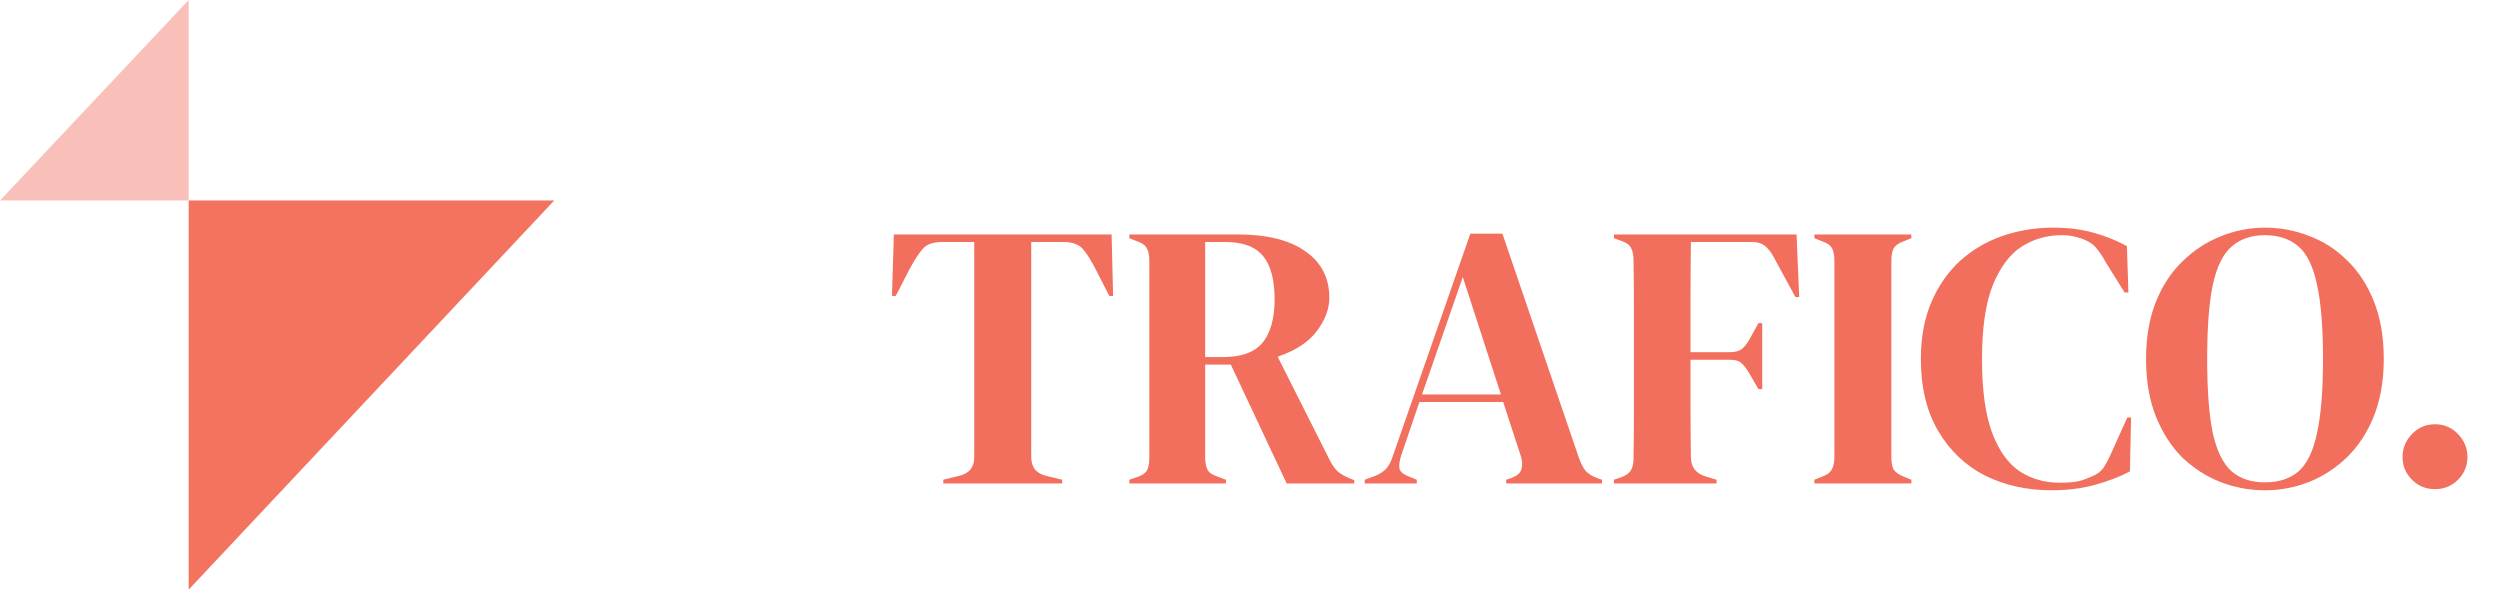
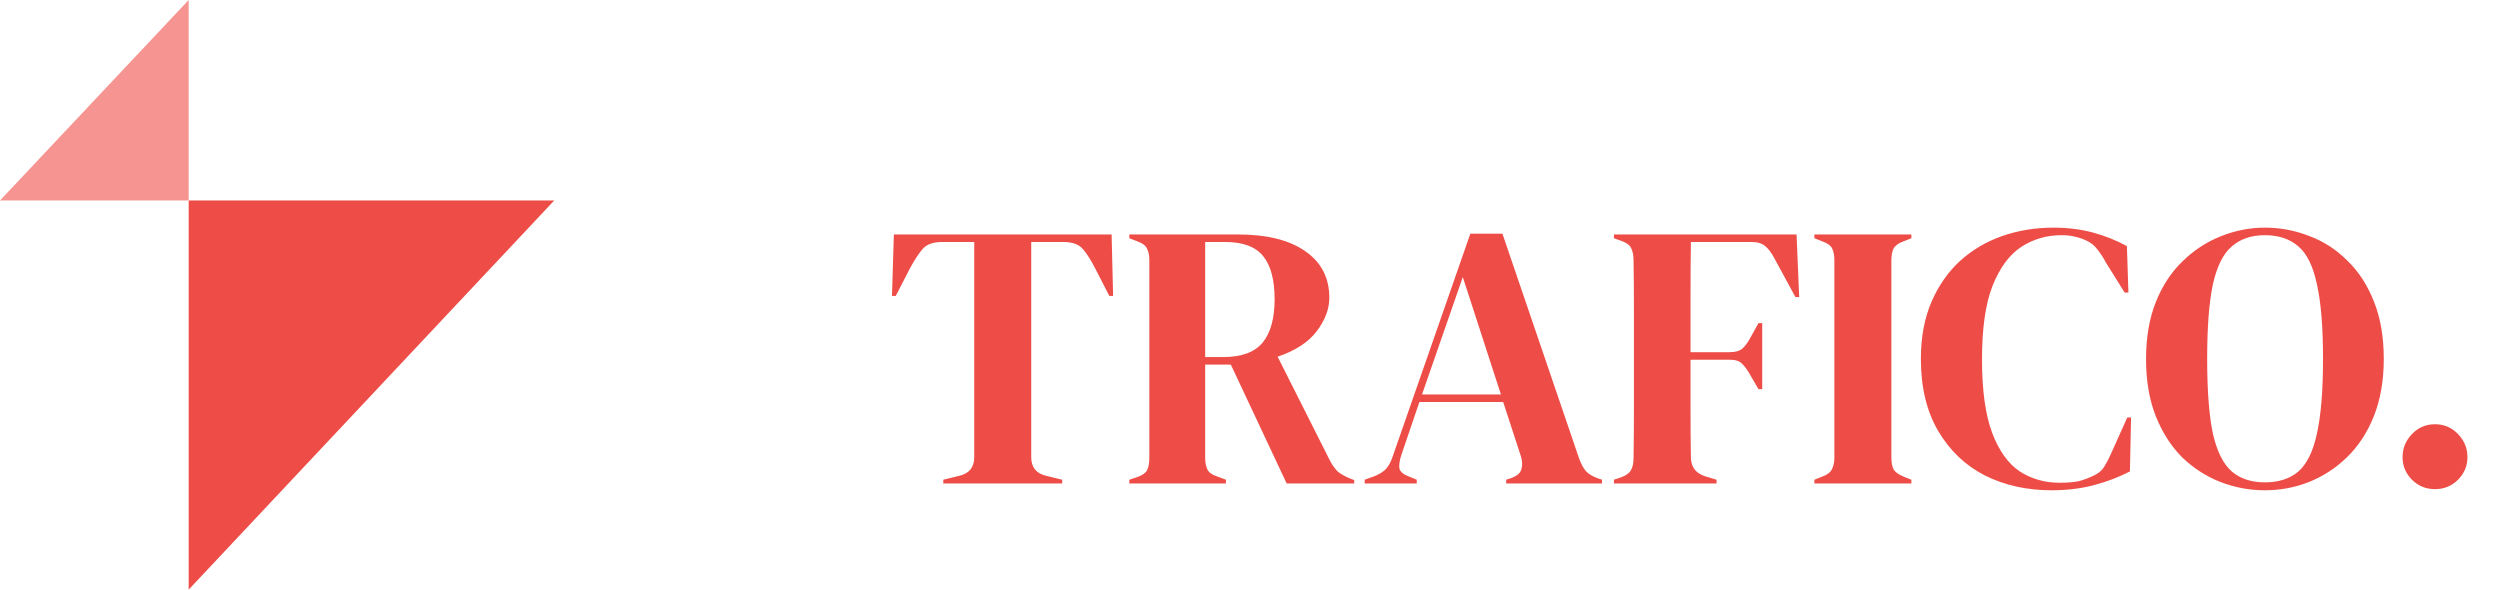
- <svg xmlns="http://www.w3.org/2000/svg" width="212" height="50" viewBox="0 0 212 50" fill="none">
-   <path d="M79.992 41V40.68L81.304 40.36C82.179 40.168 82.616 39.635 82.616 38.76V20.52H79.896C79.107 20.52 78.541 20.733 78.2 21.16C77.859 21.565 77.496 22.131 77.112 22.856L75.96 25.096H75.64L75.8 19.88H94.264L94.392 25.096H94.072L92.92 22.856C92.557 22.131 92.205 21.565 91.864 21.16C91.523 20.733 90.957 20.52 90.168 20.52H87.448V38.76C87.448 39.635 87.885 40.168 88.76 40.36L90.072 40.68V41H79.992ZM95.766 41V40.68L96.439 40.456C96.865 40.307 97.142 40.115 97.27 39.88C97.398 39.624 97.463 39.272 97.463 38.824V22.088C97.463 21.661 97.398 21.331 97.27 21.096C97.164 20.84 96.908 20.637 96.502 20.488L95.766 20.2V19.88H104.919C107.436 19.88 109.367 20.36 110.711 21.32C112.055 22.259 112.727 23.571 112.727 25.256C112.727 26.195 112.375 27.133 111.671 28.072C110.967 29.011 109.857 29.736 108.343 30.248L112.791 39.08C112.983 39.443 113.196 39.741 113.431 39.976C113.687 40.189 114.017 40.381 114.423 40.552L114.839 40.712V41H109.111L104.375 30.92H102.199V38.824C102.199 39.229 102.263 39.56 102.391 39.816C102.519 40.072 102.785 40.264 103.191 40.392L103.959 40.68V41H95.766ZM102.199 30.28H103.735C105.271 30.28 106.38 29.875 107.063 29.064C107.745 28.232 108.087 27.005 108.087 25.384C108.087 23.741 107.767 22.525 107.127 21.736C106.487 20.925 105.409 20.52 103.895 20.52H102.199V30.28ZM115.725 41V40.68L116.525 40.392C116.951 40.221 117.282 40.019 117.517 39.784C117.751 39.528 117.943 39.176 118.093 38.728L124.685 19.816H127.405L133.901 38.856C134.071 39.325 134.263 39.688 134.477 39.944C134.69 40.179 135.021 40.381 135.469 40.552L135.853 40.68V41H127.725V40.68L128.205 40.52C128.653 40.349 128.919 40.115 129.005 39.816C129.111 39.496 129.101 39.123 128.973 38.696L127.469 34.088H120.365L118.829 38.6C118.679 39.069 118.626 39.443 118.669 39.72C118.733 39.997 118.989 40.221 119.437 40.392L120.141 40.68V41H115.725ZM120.589 33.448H127.277L124.045 23.496L120.589 33.448ZM136.86 41V40.68L137.436 40.488C137.863 40.339 138.151 40.136 138.3 39.88C138.45 39.624 138.524 39.283 138.524 38.856C138.546 37.576 138.556 36.285 138.556 34.984C138.556 33.683 138.556 32.381 138.556 31.08V29.8C138.556 28.52 138.556 27.24 138.556 25.96C138.556 24.659 138.546 23.368 138.524 22.088C138.524 21.661 138.46 21.32 138.332 21.064C138.226 20.808 137.97 20.605 137.564 20.456L136.86 20.2V19.88H152.348L152.572 25.192H152.252L150.428 21.832C150.215 21.427 149.97 21.107 149.692 20.872C149.415 20.637 149.031 20.52 148.54 20.52H143.388C143.367 22.035 143.356 23.581 143.356 25.16C143.356 26.739 143.356 28.307 143.356 29.864H146.684C147.175 29.864 147.538 29.757 147.772 29.544C148.007 29.331 148.231 29.021 148.444 28.616L149.116 27.4H149.436V33H149.116L148.412 31.784C148.199 31.4 147.975 31.091 147.74 30.856C147.527 30.621 147.175 30.504 146.684 30.504H143.356C143.356 31.997 143.356 33.427 143.356 34.792C143.356 36.136 143.367 37.459 143.388 38.76C143.388 39.592 143.794 40.136 144.604 40.392L145.564 40.68V41H136.86ZM153.86 41V40.68L154.5 40.424C154.927 40.275 155.204 40.072 155.332 39.816C155.482 39.56 155.556 39.219 155.556 38.792V22.088C155.556 21.661 155.492 21.32 155.364 21.064C155.236 20.808 154.948 20.605 154.5 20.456L153.86 20.2V19.88H162.084V20.2L161.444 20.456C161.018 20.605 160.73 20.808 160.58 21.064C160.452 21.32 160.388 21.661 160.388 22.088V38.792C160.388 39.219 160.452 39.56 160.58 39.816C160.73 40.051 161.018 40.253 161.444 40.424L162.084 40.68V41H153.86ZM173.962 41.576C171.893 41.576 170.015 41.16 168.33 40.328C166.666 39.475 165.343 38.216 164.362 36.552C163.381 34.888 162.89 32.851 162.89 30.44C162.89 28.605 163.189 26.995 163.786 25.608C164.383 24.221 165.194 23.059 166.218 22.12C167.263 21.181 168.458 20.477 169.802 20.008C171.167 19.539 172.607 19.304 174.122 19.304C175.338 19.304 176.458 19.443 177.482 19.72C178.506 19.997 179.466 20.381 180.362 20.872L180.49 24.808H180.17L178.57 22.248C178.357 21.843 178.122 21.48 177.866 21.16C177.61 20.819 177.29 20.563 176.906 20.392C176.586 20.243 176.266 20.136 175.946 20.072C175.647 19.987 175.263 19.944 174.794 19.944C173.557 19.944 172.426 20.275 171.402 20.936C170.399 21.597 169.589 22.696 168.97 24.232C168.373 25.747 168.074 27.827 168.074 30.472C168.074 33.096 168.362 35.176 168.938 36.712C169.514 38.227 170.293 39.315 171.274 39.976C172.277 40.616 173.397 40.936 174.634 40.936C175.317 40.936 175.861 40.893 176.266 40.808C176.671 40.701 177.077 40.552 177.482 40.36C177.887 40.189 178.197 39.944 178.41 39.624C178.623 39.283 178.815 38.92 178.986 38.536L180.394 35.4H180.714L180.618 39.976C179.722 40.445 178.719 40.829 177.61 41.128C176.501 41.427 175.285 41.576 173.962 41.576ZM192.064 41.576C190.762 41.576 189.504 41.341 188.288 40.872C187.093 40.403 186.016 39.709 185.056 38.792C184.117 37.853 183.37 36.691 182.816 35.304C182.261 33.917 181.984 32.296 181.984 30.44C181.984 28.605 182.261 26.995 182.816 25.608C183.37 24.221 184.128 23.069 185.088 22.152C186.048 21.213 187.125 20.509 188.32 20.04C189.536 19.549 190.784 19.304 192.064 19.304C193.365 19.304 194.613 19.539 195.808 20.008C197.024 20.456 198.101 21.149 199.04 22.088C200 23.005 200.757 24.168 201.312 25.576C201.866 26.963 202.144 28.584 202.144 30.44C202.144 32.253 201.866 33.864 201.312 35.272C200.757 36.659 200 37.821 199.04 38.76C198.101 39.677 197.024 40.381 195.808 40.872C194.613 41.341 193.365 41.576 192.064 41.576ZM192.064 40.904C193.237 40.904 194.186 40.595 194.912 39.976C195.637 39.336 196.16 38.259 196.48 36.744C196.821 35.208 196.992 33.107 196.992 30.44C196.992 27.752 196.821 25.651 196.48 24.136C196.16 22.6 195.637 21.523 194.912 20.904C194.186 20.264 193.237 19.944 192.064 19.944C190.912 19.944 189.973 20.264 189.248 20.904C188.522 21.523 187.989 22.6 187.648 24.136C187.328 25.651 187.168 27.752 187.168 30.44C187.168 33.107 187.328 35.208 187.648 36.744C187.989 38.259 188.522 39.336 189.248 39.976C189.973 40.595 190.912 40.904 192.064 40.904ZM206.488 41.48C205.72 41.48 205.069 41.213 204.536 40.68C204.002 40.147 203.736 39.507 203.736 38.76C203.736 38.013 204.002 37.363 204.536 36.808C205.069 36.253 205.72 35.976 206.488 35.976C207.256 35.976 207.906 36.253 208.44 36.808C208.973 37.363 209.24 38.013 209.24 38.76C209.24 39.507 208.973 40.147 208.44 40.68C207.906 41.213 207.256 41.48 206.488 41.48Z" fill="#F26E5D" />
-   <path opacity="0.4" d="M-1.90735e-06 17L16 17L16 1.90735e-06L-1.90735e-06 17Z" fill="#F16252" />
-   <path d="M47 17H16V50L47 17Z" fill="#F3735F" />
+ <svg xmlns="http://www.w3.org/2000/svg" width="212" height="50" viewBox="0 0 212 50" fill="#EE4D47">
+   <path d="M79.992 41V40.68L81.304 40.36C82.179 40.168 82.616 39.635 82.616 38.76V20.52H79.896C79.107 20.52 78.541 20.733 78.2 21.16C77.859 21.565 77.496 22.131 77.112 22.856L75.96 25.096H75.64L75.8 19.88H94.264L94.392 25.096H94.072L92.92 22.856C92.557 22.131 92.205 21.565 91.864 21.16C91.523 20.733 90.957 20.52 90.168 20.52H87.448V38.76C87.448 39.635 87.885 40.168 88.76 40.36L90.072 40.68V41H79.992ZM95.766 41V40.68L96.439 40.456C96.865 40.307 97.142 40.115 97.27 39.88C97.398 39.624 97.463 39.272 97.463 38.824V22.088C97.463 21.661 97.398 21.331 97.27 21.096C97.164 20.84 96.908 20.637 96.502 20.488L95.766 20.2V19.88H104.919C107.436 19.88 109.367 20.36 110.711 21.32C112.055 22.259 112.727 23.571 112.727 25.256C112.727 26.195 112.375 27.133 111.671 28.072C110.967 29.011 109.857 29.736 108.343 30.248L112.791 39.08C112.983 39.443 113.196 39.741 113.431 39.976C113.687 40.189 114.017 40.381 114.423 40.552L114.839 40.712V41H109.111L104.375 30.92H102.199V38.824C102.199 39.229 102.263 39.56 102.391 39.816C102.519 40.072 102.785 40.264 103.191 40.392L103.959 40.68V41H95.766ZM102.199 30.28H103.735C105.271 30.28 106.38 29.875 107.063 29.064C107.745 28.232 108.087 27.005 108.087 25.384C108.087 23.741 107.767 22.525 107.127 21.736C106.487 20.925 105.409 20.52 103.895 20.52H102.199V30.28ZM115.725 41V40.68L116.525 40.392C116.951 40.221 117.282 40.019 117.517 39.784C117.751 39.528 117.943 39.176 118.093 38.728L124.685 19.816H127.405L133.901 38.856C134.071 39.325 134.263 39.688 134.477 39.944C134.69 40.179 135.021 40.381 135.469 40.552L135.853 40.68V41H127.725V40.68L128.205 40.52C128.653 40.349 128.919 40.115 129.005 39.816C129.111 39.496 129.101 39.123 128.973 38.696L127.469 34.088H120.365L118.829 38.6C118.679 39.069 118.626 39.443 118.669 39.72C118.733 39.997 118.989 40.221 119.437 40.392L120.141 40.68V41H115.725ZM120.589 33.448H127.277L124.045 23.496L120.589 33.448ZM136.86 41V40.68L137.436 40.488C137.863 40.339 138.151 40.136 138.3 39.88C138.45 39.624 138.524 39.283 138.524 38.856C138.546 37.576 138.556 36.285 138.556 34.984C138.556 33.683 138.556 32.381 138.556 31.08V29.8C138.556 28.52 138.556 27.24 138.556 25.96C138.556 24.659 138.546 23.368 138.524 22.088C138.524 21.661 138.46 21.32 138.332 21.064C138.226 20.808 137.97 20.605 137.564 20.456L136.86 20.2V19.88H152.348L152.572 25.192H152.252L150.428 21.832C150.215 21.427 149.97 21.107 149.692 20.872C149.415 20.637 149.031 20.52 148.54 20.52H143.388C143.367 22.035 143.356 23.581 143.356 25.16C143.356 26.739 143.356 28.307 143.356 29.864H146.684C147.175 29.864 147.538 29.757 147.772 29.544C148.007 29.331 148.231 29.021 148.444 28.616L149.116 27.4H149.436V33H149.116L148.412 31.784C148.199 31.4 147.975 31.091 147.74 30.856C147.527 30.621 147.175 30.504 146.684 30.504H143.356C143.356 31.997 143.356 33.427 143.356 34.792C143.356 36.136 143.367 37.459 143.388 38.76C143.388 39.592 143.794 40.136 144.604 40.392L145.564 40.68V41H136.86ZM153.86 41V40.68L154.5 40.424C154.927 40.275 155.204 40.072 155.332 39.816C155.482 39.56 155.556 39.219 155.556 38.792V22.088C155.556 21.661 155.492 21.32 155.364 21.064C155.236 20.808 154.948 20.605 154.5 20.456L153.86 20.2V19.88H162.084V20.2L161.444 20.456C161.018 20.605 160.73 20.808 160.58 21.064C160.452 21.32 160.388 21.661 160.388 22.088V38.792C160.388 39.219 160.452 39.56 160.58 39.816C160.73 40.051 161.018 40.253 161.444 40.424L162.084 40.68V41H153.86ZM173.962 41.576C171.893 41.576 170.015 41.16 168.33 40.328C166.666 39.475 165.343 38.216 164.362 36.552C163.381 34.888 162.89 32.851 162.89 30.44C162.89 28.605 163.189 26.995 163.786 25.608C164.383 24.221 165.194 23.059 166.218 22.12C167.263 21.181 168.458 20.477 169.802 20.008C171.167 19.539 172.607 19.304 174.122 19.304C175.338 19.304 176.458 19.443 177.482 19.72C178.506 19.997 179.466 20.381 180.362 20.872L180.49 24.808H180.17L178.57 22.248C178.357 21.843 178.122 21.48 177.866 21.16C177.61 20.819 177.29 20.563 176.906 20.392C176.586 20.243 176.266 20.136 175.946 20.072C175.647 19.987 175.263 19.944 174.794 19.944C173.557 19.944 172.426 20.275 171.402 20.936C170.399 21.597 169.589 22.696 168.97 24.232C168.373 25.747 168.074 27.827 168.074 30.472C168.074 33.096 168.362 35.176 168.938 36.712C169.514 38.227 170.293 39.315 171.274 39.976C172.277 40.616 173.397 40.936 174.634 40.936C175.317 40.936 175.861 40.893 176.266 40.808C176.671 40.701 177.077 40.552 177.482 40.36C177.887 40.189 178.197 39.944 178.41 39.624C178.623 39.283 178.815 38.92 178.986 38.536L180.394 35.4H180.714L180.618 39.976C179.722 40.445 178.719 40.829 177.61 41.128C176.501 41.427 175.285 41.576 173.962 41.576ZM192.064 41.576C190.762 41.576 189.504 41.341 188.288 40.872C187.093 40.403 186.016 39.709 185.056 38.792C184.117 37.853 183.37 36.691 182.816 35.304C182.261 33.917 181.984 32.296 181.984 30.44C181.984 28.605 182.261 26.995 182.816 25.608C183.37 24.221 184.128 23.069 185.088 22.152C186.048 21.213 187.125 20.509 188.32 20.04C189.536 19.549 190.784 19.304 192.064 19.304C193.365 19.304 194.613 19.539 195.808 20.008C197.024 20.456 198.101 21.149 199.04 22.088C200 23.005 200.757 24.168 201.312 25.576C201.866 26.963 202.144 28.584 202.144 30.44C202.144 32.253 201.866 33.864 201.312 35.272C200.757 36.659 200 37.821 199.04 38.76C198.101 39.677 197.024 40.381 195.808 40.872C194.613 41.341 193.365 41.576 192.064 41.576ZM192.064 40.904C193.237 40.904 194.186 40.595 194.912 39.976C195.637 39.336 196.16 38.259 196.48 36.744C196.821 35.208 196.992 33.107 196.992 30.44C196.992 27.752 196.821 25.651 196.48 24.136C196.16 22.6 195.637 21.523 194.912 20.904C194.186 20.264 193.237 19.944 192.064 19.944C190.912 19.944 189.973 20.264 189.248 20.904C188.522 21.523 187.989 22.6 187.648 24.136C187.328 25.651 187.168 27.752 187.168 30.44C187.168 33.107 187.328 35.208 187.648 36.744C187.989 38.259 188.522 39.336 189.248 39.976C189.973 40.595 190.912 40.904 192.064 40.904ZM206.488 41.48C205.72 41.48 205.069 41.213 204.536 40.68C204.002 40.147 203.736 39.507 203.736 38.76C203.736 38.013 204.002 37.363 204.536 36.808C205.069 36.253 205.72 35.976 206.488 35.976C207.256 35.976 207.906 36.253 208.44 36.808C208.973 37.363 209.24 38.013 209.24 38.76C209.24 39.507 208.973 40.147 208.44 40.68C207.906 41.213 207.256 41.48 206.488 41.48Z" fill="#EE4D47" />
+   <path opacity="0.6" d="M-1.90735e-06 17L16 17L16 1.90735e-06L-1.90735e-06 17Z" fill="#EE4D47" />
+   <path d="M47 17H16V50L47 17Z" fill="#EE4D47" />
</svg>
